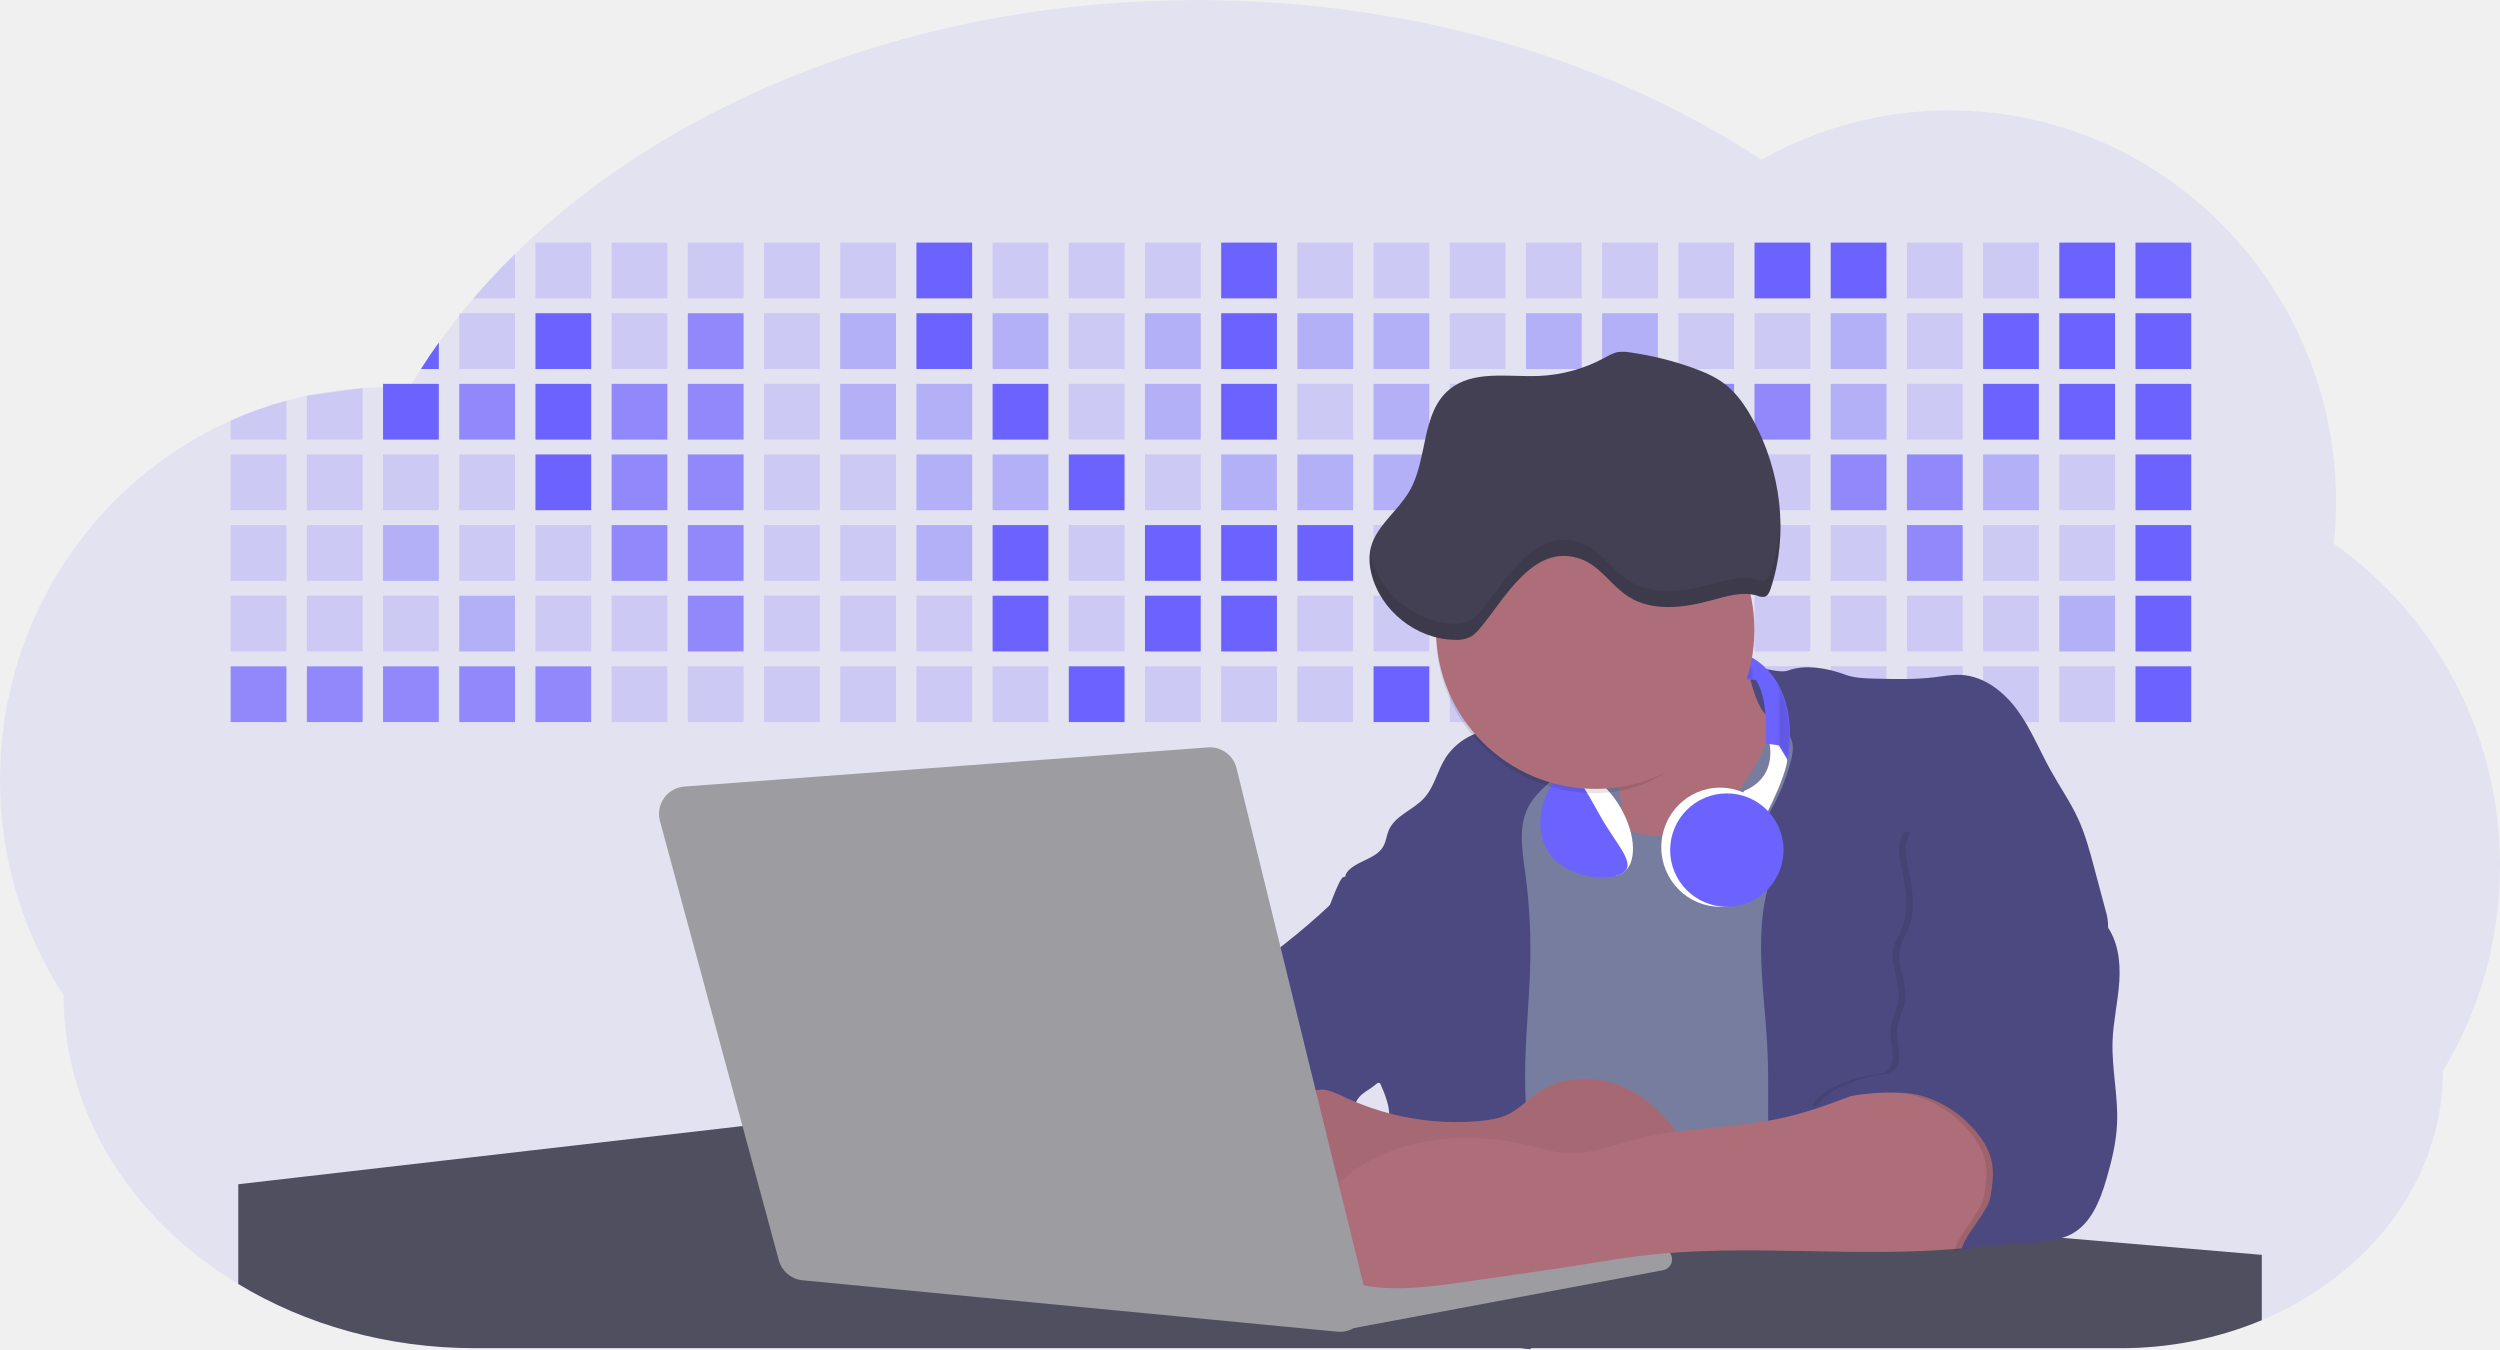
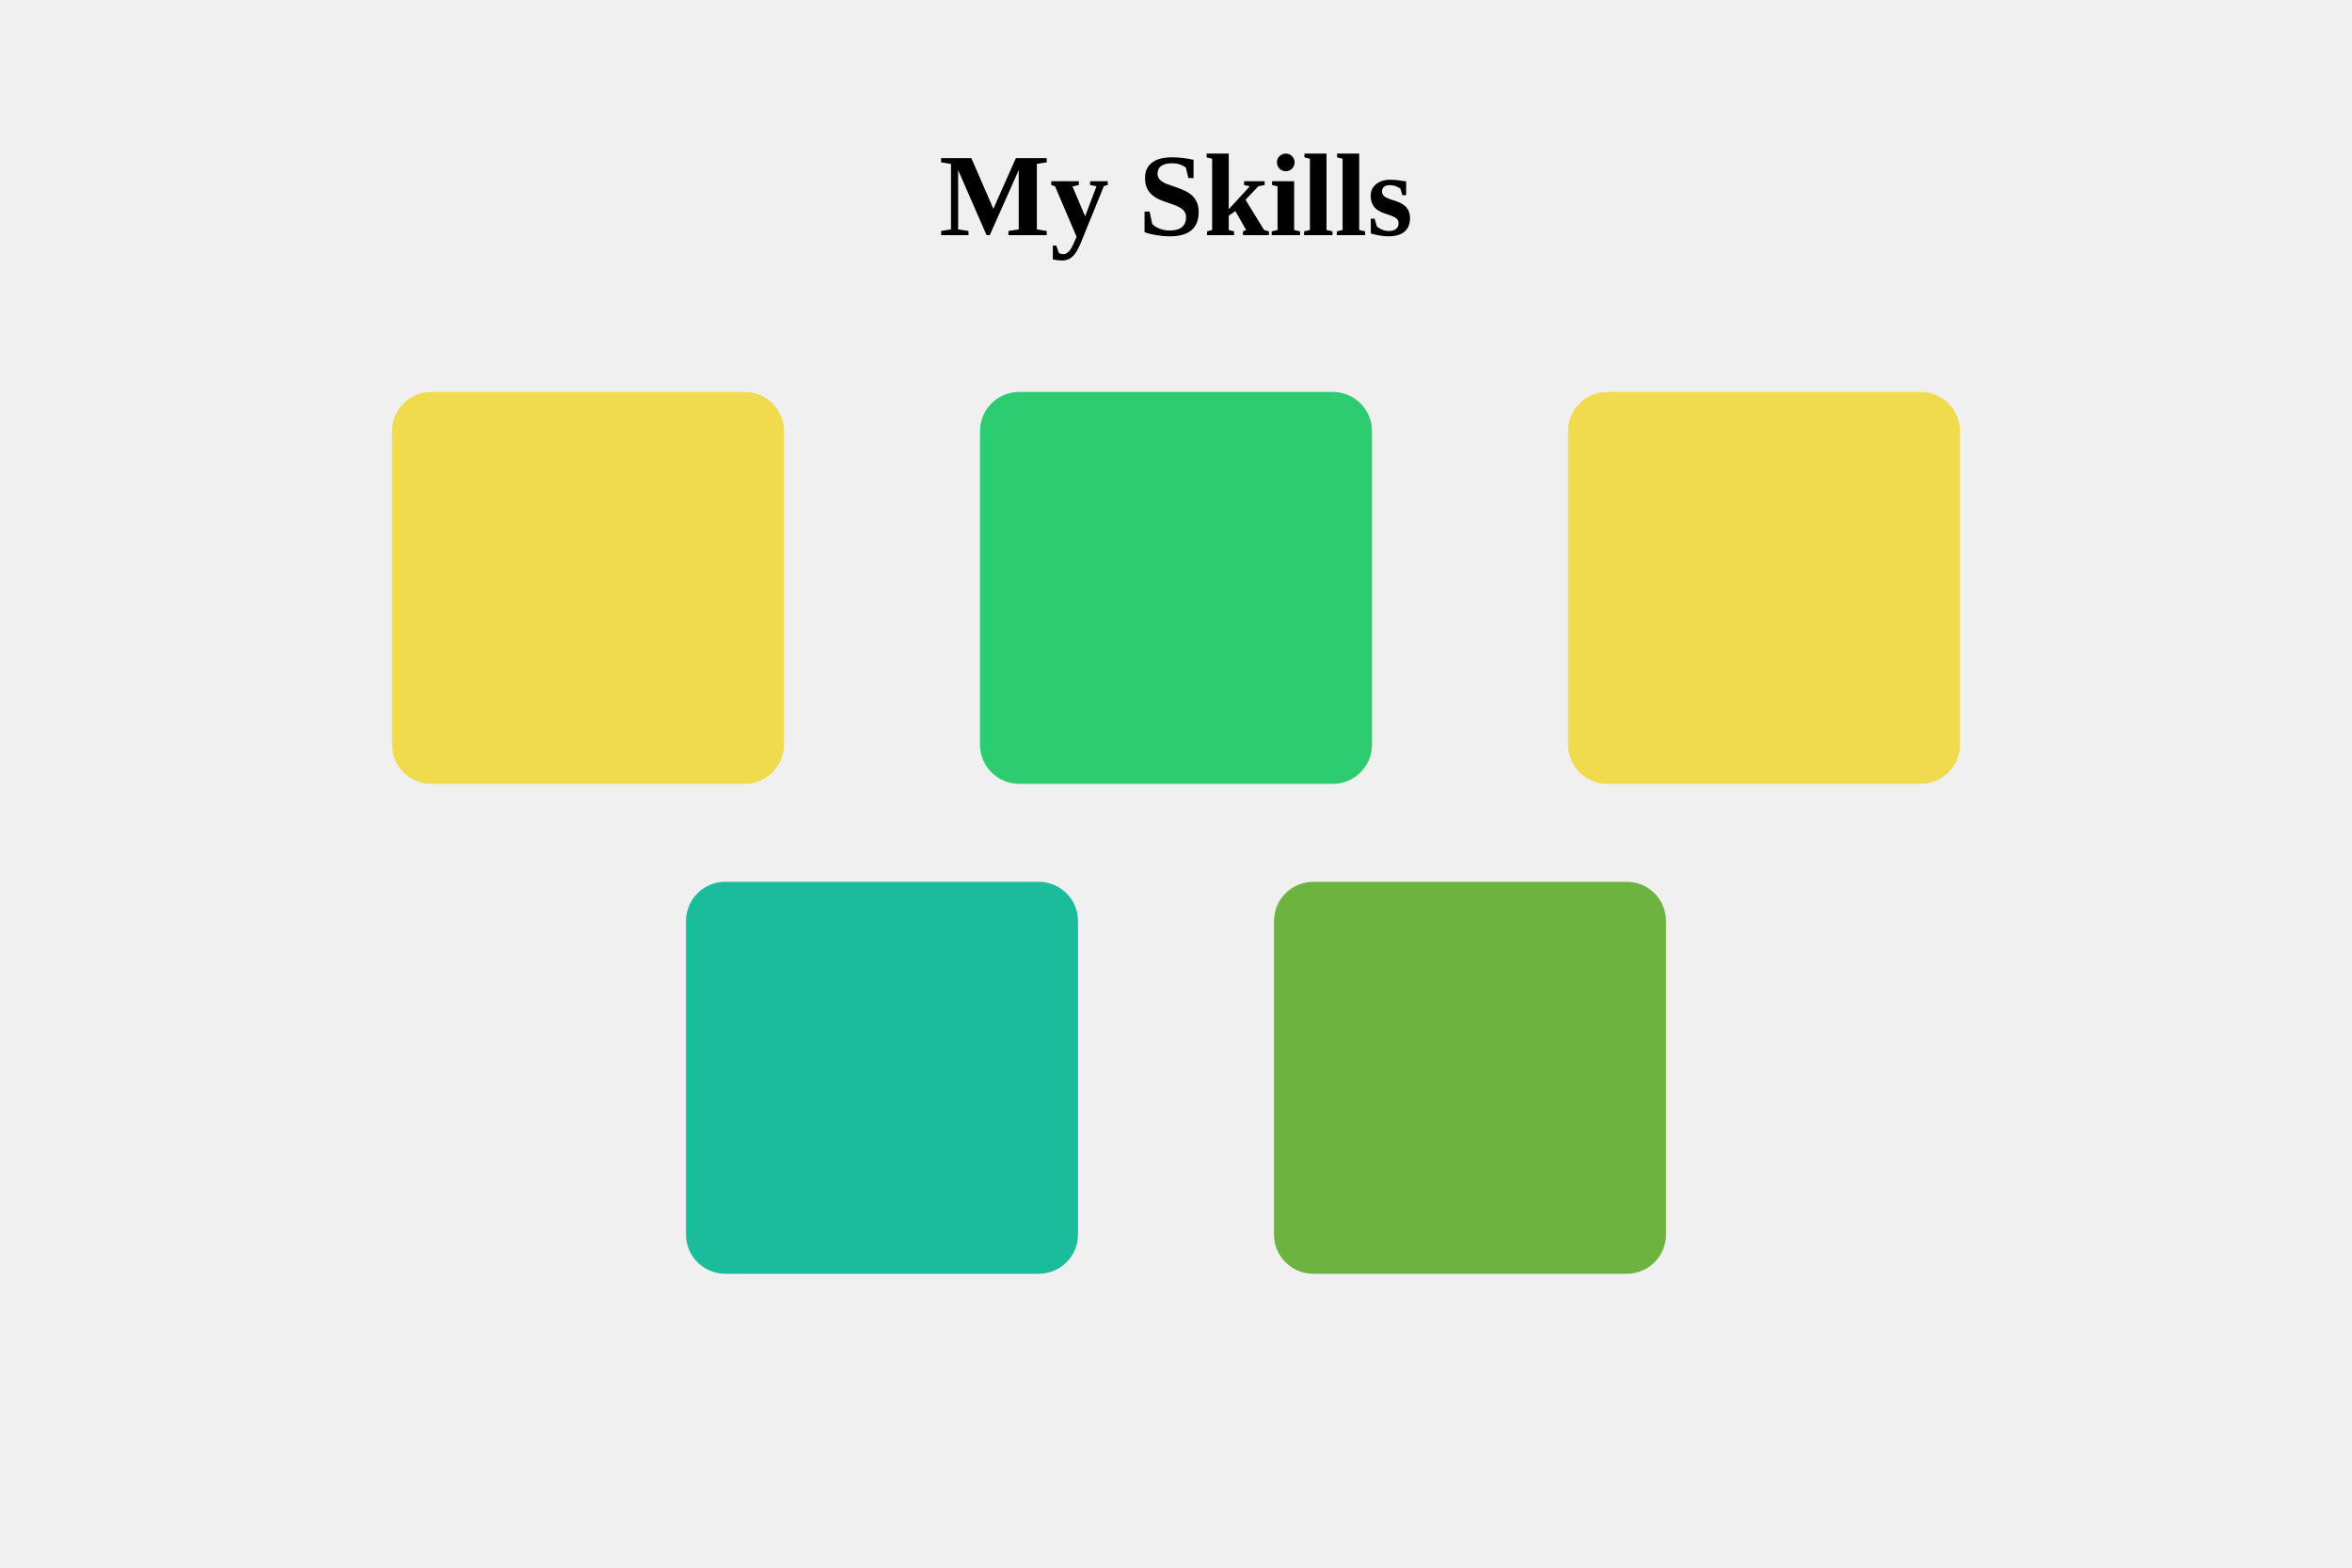
- <svg xmlns="http://www.w3.org/2000/svg" id="aa7bae02-e79e-4d6b-a496-aba15f39787c" data-name="Layer 1" width="1144" height="617.32" viewBox="0 0 1144 617.32">
-   <path d="M1172,537.57a181.92,181.92,0,0,1-6.85,49.6,180.06,180.06,0,0,1-19.27,44.28c0,50.1-33.82,93.4-82.91,114a167.3,167.3,0,0,1-64.73,12.8H245.17c-40.25,0-77.55-10.86-108.14-29.36A185.76,185.76,0,0,1,112.2,711c-34-29.22-55.08-69.6-55.08-114.2A180.5,180.5,0,0,1,28,498.08c0-73.36,43.39-136.44,105.55-164.29a174.52,174.52,0,0,1,25.51-9.12q4.63-1.26,9.36-2.26a175.39,175.39,0,0,1,25.51-3.5q4.65-.29,9.35-.33H205c3.46,0,6.89.12,10.3.32l1.12-1.9q2.06-3.44,4.22-6.81,3.9-6.14,8.18-12.1,4.48-6.29,9.35-12.38l.83-1q2.76-3.44,5.64-6.8,9-10.49,19-20.35c72.11-70.68,185.08-116.18,312.08-116.18,98.82,0,189.15,27.55,258.34,73.07A174.18,174.18,0,0,1,920,191.86c97.74,0,177,80.37,177,179.51a184.9,184.9,0,0,1-1,18.78A180,180,0,0,1,1172,537.57Z" transform="translate(-28 -141.34)" fill="#6c63ff" opacity="0.1" />
-   <path d="M263.66,257.52v20.35h-19Q253.59,267.39,263.66,257.52Z" transform="translate(-28 -141.34)" fill="#6c63ff" opacity="0.2" />
-   <rect x="245.02" y="111.02" width="25.51" height="25.51" fill="#6c63ff" opacity="0.2" />
-   <rect x="279.88" y="111.02" width="25.51" height="25.51" fill="#6c63ff" opacity="0.2" />
-   <rect x="314.75" y="111.02" width="25.51" height="25.51" fill="#6c63ff" opacity="0.2" />
-   <rect x="349.61" y="111.02" width="25.51" height="25.51" fill="#6c63ff" opacity="0.2" />
-   <rect x="384.48" y="111.02" width="25.51" height="25.51" fill="#6c63ff" opacity="0.2" />
-   <rect x="419.35" y="111.02" width="25.51" height="25.51" fill="#6c63ff" />
-   <rect x="454.21" y="111.02" width="25.51" height="25.51" fill="#6c63ff" opacity="0.2" />
-   <rect x="489.08" y="111.02" width="25.51" height="25.51" fill="#6c63ff" opacity="0.2" />
-   <rect x="523.94" y="111.02" width="25.51" height="25.51" fill="#6c63ff" opacity="0.2" />
-   <rect x="558.81" y="111.02" width="25.51" height="25.51" fill="#6c63ff" />
-   <rect x="593.68" y="111.02" width="25.51" height="25.51" fill="#6c63ff" opacity="0.2" />
-   <rect x="628.54" y="111.02" width="25.51" height="25.51" fill="#6c63ff" opacity="0.2" />
-   <rect x="663.41" y="111.02" width="25.51" height="25.51" fill="#6c63ff" opacity="0.2" />
-   <rect x="698.28" y="111.02" width="25.51" height="25.51" fill="#6c63ff" opacity="0.2" />
-   <rect x="733.14" y="111.02" width="25.51" height="25.51" fill="#6c63ff" opacity="0.2" />
-   <rect x="768.01" y="111.02" width="25.51" height="25.51" fill="#6c63ff" opacity="0.2" />
-   <rect x="802.87" y="111.02" width="25.51" height="25.51" fill="#6c63ff" />
-   <rect x="837.74" y="111.02" width="25.51" height="25.51" fill="#6c63ff" />
-   <rect x="872.61" y="111.02" width="25.51" height="25.51" fill="#6c63ff" opacity="0.2" />
-   <rect x="907.47" y="111.02" width="25.51" height="25.51" fill="#6c63ff" opacity="0.2" />
-   <rect x="942.34" y="111.02" width="25.51" height="25.51" fill="#6c63ff" />
-   <rect x="977.2" y="111.02" width="25.51" height="25.51" fill="#6c63ff" />
-   <path d="M228.8,298.08v12.1h-8.18Q224.52,304,228.8,298.08Z" transform="translate(-28 -141.34)" fill="#6c63ff" />
-   <rect x="210.15" y="143.33" width="25.51" height="25.51" fill="#6c63ff" opacity="0.2" />
-   <rect x="245.02" y="143.33" width="25.51" height="25.51" fill="#6c63ff" />
-   <rect x="279.88" y="143.33" width="25.51" height="25.51" fill="#6c63ff" opacity="0.2" />
-   <rect x="314.75" y="143.33" width="25.51" height="25.51" fill="#6c63ff" opacity="0.7" />
-   <rect x="349.61" y="143.33" width="25.51" height="25.51" fill="#6c63ff" opacity="0.2" />
-   <rect x="384.48" y="143.33" width="25.51" height="25.51" fill="#6c63ff" opacity="0.4" />
-   <rect x="419.35" y="143.33" width="25.51" height="25.51" fill="#6c63ff" />
-   <rect x="454.21" y="143.33" width="25.51" height="25.51" fill="#6c63ff" opacity="0.4" />
-   <rect x="489.08" y="143.33" width="25.51" height="25.51" fill="#6c63ff" opacity="0.2" />
-   <rect x="523.94" y="143.33" width="25.51" height="25.51" fill="#6c63ff" opacity="0.4" />
-   <rect x="558.81" y="143.33" width="25.51" height="25.51" fill="#6c63ff" />
-   <rect x="593.68" y="143.33" width="25.51" height="25.51" fill="#6c63ff" opacity="0.4" />
-   <rect x="628.54" y="143.33" width="25.51" height="25.51" fill="#6c63ff" opacity="0.4" />
-   <rect x="663.41" y="143.33" width="25.51" height="25.51" fill="#6c63ff" opacity="0.2" />
-   <rect x="698.28" y="143.33" width="25.51" height="25.51" fill="#6c63ff" opacity="0.4" />
-   <rect x="733.14" y="143.33" width="25.51" height="25.51" fill="#6c63ff" opacity="0.4" />
-   <rect x="768.01" y="143.33" width="25.51" height="25.51" fill="#6c63ff" opacity="0.2" />
-   <rect x="802.87" y="143.33" width="25.51" height="25.51" fill="#6c63ff" opacity="0.2" />
-   <rect x="837.74" y="143.33" width="25.51" height="25.51" fill="#6c63ff" opacity="0.4" />
-   <rect x="872.61" y="143.33" width="25.51" height="25.51" fill="#6c63ff" opacity="0.2" />
-   <rect x="907.47" y="143.33" width="25.51" height="25.51" fill="#6c63ff" />
-   <rect x="942.34" y="143.33" width="25.51" height="25.51" fill="#6c63ff" />
-   <rect x="977.2" y="143.33" width="25.51" height="25.51" fill="#6c63ff" />
-   <path d="M159.06,324.67V342.5H133.55v-8.71A174.52,174.52,0,0,1,159.06,324.67Z" transform="translate(-28 -141.34)" fill="#6c63ff" opacity="0.2" />
-   <polygon points="165.93 177.57 165.93 201.16 140.42 201.16 140.42 181.07 165.93 177.57" fill="#6c63ff" opacity="0.2" />
-   <rect x="175.28" y="175.65" width="25.51" height="25.51" fill="#6c63ff" />
-   <rect x="210.15" y="175.65" width="25.51" height="25.51" fill="#6c63ff" opacity="0.7" />
-   <rect x="245.02" y="175.65" width="25.51" height="25.51" fill="#6c63ff" />
-   <rect x="279.88" y="175.65" width="25.51" height="25.51" fill="#6c63ff" opacity="0.7" />
-   <rect x="314.75" y="175.65" width="25.51" height="25.51" fill="#6c63ff" opacity="0.7" />
-   <rect x="349.61" y="175.65" width="25.51" height="25.51" fill="#6c63ff" opacity="0.2" />
-   <rect x="384.48" y="175.65" width="25.51" height="25.51" fill="#6c63ff" opacity="0.4" />
-   <rect x="419.35" y="175.65" width="25.51" height="25.51" fill="#6c63ff" opacity="0.4" />
-   <rect x="454.21" y="175.65" width="25.51" height="25.51" fill="#6c63ff" />
-   <rect x="489.08" y="175.65" width="25.51" height="25.51" fill="#6c63ff" opacity="0.2" />
-   <rect x="523.94" y="175.65" width="25.51" height="25.51" fill="#6c63ff" opacity="0.4" />
-   <rect x="558.81" y="175.65" width="25.51" height="25.51" fill="#6c63ff" />
-   <rect x="593.68" y="175.65" width="25.51" height="25.51" fill="#6c63ff" opacity="0.2" />
-   <rect x="628.54" y="175.65" width="25.51" height="25.51" fill="#6c63ff" opacity="0.4" />
-   <rect x="663.41" y="175.65" width="25.51" height="25.51" fill="#6c63ff" opacity="0.2" />
-   <rect x="698.28" y="175.65" width="25.51" height="25.51" fill="#6c63ff" />
-   <rect x="733.14" y="175.65" width="25.51" height="25.51" fill="#6c63ff" opacity="0.2" />
-   <rect x="768.01" y="175.65" width="25.51" height="25.51" fill="#6c63ff" opacity="0.7" />
-   <rect x="802.87" y="175.65" width="25.51" height="25.51" fill="#6c63ff" opacity="0.7" />
-   <rect x="837.74" y="175.65" width="25.51" height="25.51" fill="#6c63ff" opacity="0.4" />
-   <rect x="872.61" y="175.65" width="25.51" height="25.51" fill="#6c63ff" opacity="0.2" />
-   <rect x="907.47" y="175.65" width="25.51" height="25.51" fill="#6c63ff" />
-   <rect x="942.34" y="175.65" width="25.51" height="25.51" fill="#6c63ff" />
-   <rect x="977.2" y="175.65" width="25.51" height="25.51" fill="#6c63ff" />
-   <rect x="105.55" y="207.96" width="25.51" height="25.51" fill="#6c63ff" opacity="0.2" />
-   <rect x="140.42" y="207.96" width="25.51" height="25.51" fill="#6c63ff" opacity="0.2" />
-   <rect x="175.28" y="207.96" width="25.51" height="25.51" fill="#6c63ff" opacity="0.2" />
-   <rect x="210.15" y="207.96" width="25.51" height="25.51" fill="#6c63ff" opacity="0.2" />
-   <rect x="245.02" y="207.96" width="25.51" height="25.51" fill="#6c63ff" />
-   <rect x="279.88" y="207.96" width="25.51" height="25.51" fill="#6c63ff" opacity="0.7" />
-   <rect x="314.75" y="207.96" width="25.51" height="25.51" fill="#6c63ff" opacity="0.7" />
-   <rect x="349.61" y="207.96" width="25.51" height="25.51" fill="#6c63ff" opacity="0.2" />
-   <rect x="384.48" y="207.96" width="25.51" height="25.51" fill="#6c63ff" opacity="0.2" />
-   <rect x="419.35" y="207.96" width="25.51" height="25.51" fill="#6c63ff" opacity="0.4" />
-   <rect x="454.21" y="207.96" width="25.51" height="25.51" fill="#6c63ff" opacity="0.4" />
-   <rect x="489.08" y="207.96" width="25.51" height="25.51" fill="#6c63ff" />
-   <rect x="523.94" y="207.96" width="25.51" height="25.51" fill="#6c63ff" opacity="0.2" />
-   <rect x="558.81" y="207.96" width="25.51" height="25.51" fill="#6c63ff" opacity="0.4" />
-   <rect x="593.68" y="207.96" width="25.51" height="25.51" fill="#6c63ff" opacity="0.4" />
-   <rect x="628.54" y="207.96" width="25.51" height="25.51" fill="#6c63ff" opacity="0.4" />
-   <rect x="663.41" y="207.96" width="25.51" height="25.51" fill="#6c63ff" opacity="0.4" />
-   <rect x="698.28" y="207.96" width="25.51" height="25.51" fill="#6c63ff" opacity="0.2" />
-   <rect x="733.14" y="207.96" width="25.51" height="25.51" fill="#6c63ff" opacity="0.2" />
-   <rect x="768.01" y="207.96" width="25.51" height="25.51" fill="#6c63ff" opacity="0.2" />
-   <rect x="802.87" y="207.96" width="25.51" height="25.51" fill="#6c63ff" opacity="0.2" />
-   <rect x="837.74" y="207.96" width="25.51" height="25.51" fill="#6c63ff" opacity="0.7" />
-   <rect x="872.61" y="207.96" width="25.51" height="25.51" fill="#6c63ff" opacity="0.7" />
-   <rect x="907.47" y="207.96" width="25.51" height="25.51" fill="#6c63ff" opacity="0.4" />
-   <rect x="942.34" y="207.96" width="25.51" height="25.51" fill="#6c63ff" opacity="0.2" />
-   <rect x="977.2" y="207.96" width="25.51" height="25.51" fill="#6c63ff" />
-   <rect x="105.55" y="240.28" width="25.51" height="25.51" fill="#6c63ff" opacity="0.2" />
-   <rect x="140.42" y="240.28" width="25.51" height="25.51" fill="#6c63ff" opacity="0.2" />
-   <rect x="175.28" y="240.28" width="25.51" height="25.51" fill="#6c63ff" opacity="0.4" />
-   <rect x="210.15" y="240.28" width="25.51" height="25.51" fill="#6c63ff" opacity="0.2" />
-   <rect x="245.02" y="240.28" width="25.51" height="25.51" fill="#6c63ff" opacity="0.2" />
-   <rect x="279.88" y="240.28" width="25.51" height="25.51" fill="#6c63ff" opacity="0.7" />
-   <rect x="314.75" y="240.28" width="25.51" height="25.51" fill="#6c63ff" opacity="0.7" />
-   <rect x="349.61" y="240.28" width="25.51" height="25.51" fill="#6c63ff" opacity="0.2" />
-   <rect x="384.48" y="240.28" width="25.51" height="25.51" fill="#6c63ff" opacity="0.2" />
-   <rect x="419.35" y="240.28" width="25.51" height="25.51" fill="#6c63ff" opacity="0.4" />
-   <rect x="454.21" y="240.28" width="25.51" height="25.51" fill="#6c63ff" />
-   <rect x="489.08" y="240.28" width="25.51" height="25.51" fill="#6c63ff" opacity="0.2" />
-   <rect x="523.94" y="240.28" width="25.51" height="25.51" fill="#6c63ff" />
-   <rect x="558.81" y="240.28" width="25.51" height="25.51" fill="#6c63ff" />
-   <rect x="593.68" y="240.28" width="25.51" height="25.51" fill="#6c63ff" />
-   <rect x="628.54" y="240.28" width="25.51" height="25.51" fill="#6c63ff" opacity="0.2" />
-   <rect x="663.41" y="240.28" width="25.51" height="25.51" fill="#6c63ff" />
-   <rect x="698.28" y="240.28" width="25.51" height="25.51" fill="#6c63ff" opacity="0.2" />
-   <rect x="733.14" y="240.28" width="25.51" height="25.51" fill="#6c63ff" opacity="0.2" />
-   <rect x="768.01" y="240.28" width="25.51" height="25.51" fill="#6c63ff" opacity="0.2" />
-   <rect x="802.87" y="240.28" width="25.51" height="25.51" fill="#6c63ff" opacity="0.2" />
-   <rect x="837.74" y="240.28" width="25.51" height="25.51" fill="#6c63ff" opacity="0.2" />
-   <rect x="872.61" y="240.28" width="25.51" height="25.51" fill="#6c63ff" opacity="0.7" />
-   <rect x="907.47" y="240.28" width="25.51" height="25.51" fill="#6c63ff" opacity="0.2" />
-   <rect x="942.34" y="240.28" width="25.51" height="25.51" fill="#6c63ff" opacity="0.2" />
-   <rect x="977.2" y="240.28" width="25.51" height="25.51" fill="#6c63ff" />
-   <rect x="105.55" y="272.59" width="25.51" height="25.51" fill="#6c63ff" opacity="0.2" />
-   <rect x="140.42" y="272.59" width="25.51" height="25.51" fill="#6c63ff" opacity="0.2" />
-   <rect x="175.28" y="272.59" width="25.51" height="25.51" fill="#6c63ff" opacity="0.2" />
-   <rect x="210.15" y="272.59" width="25.51" height="25.51" fill="#6c63ff" opacity="0.4" />
-   <rect x="245.02" y="272.59" width="25.51" height="25.51" fill="#6c63ff" opacity="0.2" />
-   <rect x="279.88" y="272.59" width="25.51" height="25.51" fill="#6c63ff" opacity="0.2" />
-   <rect x="314.75" y="272.59" width="25.51" height="25.51" fill="#6c63ff" opacity="0.7" />
-   <rect x="349.61" y="272.59" width="25.51" height="25.51" fill="#6c63ff" opacity="0.2" />
-   <rect x="384.48" y="272.59" width="25.51" height="25.51" fill="#6c63ff" opacity="0.2" />
-   <rect x="419.35" y="272.59" width="25.51" height="25.51" fill="#6c63ff" opacity="0.2" />
-   <rect x="454.21" y="272.59" width="25.51" height="25.51" fill="#6c63ff" />
-   <rect x="489.08" y="272.59" width="25.51" height="25.51" fill="#6c63ff" opacity="0.2" />
-   <rect x="523.94" y="272.59" width="25.51" height="25.51" fill="#6c63ff" />
-   <rect x="558.81" y="272.59" width="25.51" height="25.51" fill="#6c63ff" />
-   <rect x="593.68" y="272.59" width="25.51" height="25.51" fill="#6c63ff" opacity="0.2" />
-   <rect x="628.54" y="272.59" width="25.51" height="25.51" fill="#6c63ff" opacity="0.2" />
-   <rect x="663.41" y="272.59" width="25.51" height="25.51" fill="#6c63ff" opacity="0.2" />
-   <rect x="698.28" y="272.59" width="25.51" height="25.51" fill="#6c63ff" opacity="0.2" />
-   <rect x="733.14" y="272.59" width="25.51" height="25.51" fill="#6c63ff" opacity="0.2" />
-   <rect x="768.01" y="272.59" width="25.51" height="25.51" fill="#6c63ff" opacity="0.2" />
-   <rect x="802.87" y="272.59" width="25.51" height="25.51" fill="#6c63ff" opacity="0.2" />
-   <rect x="837.74" y="272.59" width="25.51" height="25.51" fill="#6c63ff" opacity="0.2" />
-   <rect x="872.61" y="272.59" width="25.51" height="25.51" fill="#6c63ff" opacity="0.2" />
-   <rect x="907.47" y="272.59" width="25.51" height="25.51" fill="#6c63ff" opacity="0.2" />
-   <rect x="942.34" y="272.59" width="25.51" height="25.51" fill="#6c63ff" opacity="0.4" />
-   <rect x="977.2" y="272.59" width="25.51" height="25.51" fill="#6c63ff" />
-   <rect x="105.55" y="304.91" width="25.51" height="25.51" fill="#6c63ff" opacity="0.7" />
-   <rect x="140.42" y="304.91" width="25.51" height="25.51" fill="#6c63ff" opacity="0.7" />
-   <rect x="175.28" y="304.91" width="25.51" height="25.51" fill="#6c63ff" opacity="0.7" />
-   <rect x="210.15" y="304.91" width="25.51" height="25.51" fill="#6c63ff" opacity="0.7" />
-   <rect x="245.02" y="304.91" width="25.51" height="25.51" fill="#6c63ff" opacity="0.7" />
-   <rect x="279.88" y="304.91" width="25.51" height="25.51" fill="#6c63ff" opacity="0.2" />
-   <rect x="314.75" y="304.91" width="25.51" height="25.51" fill="#6c63ff" opacity="0.2" />
-   <rect x="349.61" y="304.91" width="25.51" height="25.51" fill="#6c63ff" opacity="0.2" />
-   <rect x="384.48" y="304.91" width="25.51" height="25.51" fill="#6c63ff" opacity="0.2" />
-   <rect x="419.35" y="304.91" width="25.51" height="25.51" fill="#6c63ff" opacity="0.2" />
-   <rect x="454.21" y="304.91" width="25.51" height="25.51" fill="#6c63ff" opacity="0.2" />
-   <rect x="489.08" y="304.91" width="25.51" height="25.51" fill="#6c63ff" />
-   <rect x="523.94" y="304.91" width="25.51" height="25.51" fill="#6c63ff" opacity="0.2" />
-   <rect x="558.81" y="304.91" width="25.51" height="25.51" fill="#6c63ff" opacity="0.2" />
-   <rect x="593.68" y="304.91" width="25.51" height="25.51" fill="#6c63ff" opacity="0.2" />
-   <rect x="628.54" y="304.91" width="25.51" height="25.51" fill="#6c63ff" />
-   <rect x="663.41" y="304.91" width="25.51" height="25.51" fill="#6c63ff" opacity="0.2" />
-   <rect x="698.28" y="304.91" width="25.51" height="25.51" fill="#6c63ff" opacity="0.2" />
-   <rect x="733.14" y="304.91" width="25.51" height="25.51" fill="#6c63ff" opacity="0.2" />
-   <rect x="768.01" y="304.91" width="25.51" height="25.51" fill="#6c63ff" opacity="0.2" />
-   <rect x="802.87" y="304.91" width="25.51" height="25.51" fill="#6c63ff" opacity="0.2" />
-   <rect x="837.74" y="304.91" width="25.51" height="25.51" fill="#6c63ff" opacity="0.2" />
-   <rect x="872.61" y="304.91" width="25.51" height="25.51" fill="#6c63ff" opacity="0.2" />
-   <rect x="907.47" y="304.91" width="25.51" height="25.51" fill="#6c63ff" opacity="0.2" />
-   <rect x="942.34" y="304.91" width="25.51" height="25.51" fill="#6c63ff" opacity="0.2" />
-   <rect x="977.2" y="304.91" width="25.51" height="25.51" fill="#6c63ff" />
-   <circle cx="734.52" cy="363.89" r="34.87" fill="#767d9f" />
-   <path d="M760.71,460.87q5.22,22.78,8.86,45.9c.73,4.58,1.38,9.41-.28,13.74-1.39,3.61-4.22,6.43-6.44,9.59s-3.9,7.21-2.55,10.83,5.29,5.6,9.05,6.62c10.76,2.9,22.23.79,32.94-2.35a53.29,53.29,0,0,0,13.81-5.72c4.54-2.88,8.26-6.88,11.68-11,15.61-18.93,25.83-41.65,35.45-64.23a39.12,39.12,0,0,1-33.11-13.34c-3.94-4.63-6.83-11.08-4.61-16.74-6.51,3.57-14.24,3.81-21.25,6.25a75.49,75.49,0,0,0-12.5,6.15q-7.18,4.15-14.28,8.46C772.07,458.29,767,461.19,760.71,460.87Z" transform="translate(-28 -141.34)" fill="#ae6e79" />
-   <path d="M833.64,487.05c-6.11,11.89-14.06,23.32-25.41,30.4s-26.63,9-38,2c-5.6-3.42-9.84-8.62-14.73-13s-11-8.13-17.57-7.56c-7.24.63-12.91,6.28-17.76,11.69-7.36,8.22-14.47,16.79-19.68,26.52-10,18.7-12.37,40.56-11.93,61.76s3.51,42.29,3.58,63.49c.1,26.08-4.32,51.95-8.79,77.64,41.1-5.06,82.25,6,123.44,10.19,26.36,2.71,52.92,2.65,79.42,2.58,4.66,0,9.62-.12,13.5-2.7a18.2,18.2,0,0,0,5.59-6.64c3.66-6.75,5.13-14.45,6.15-22.06,2.59-19.22,2.67-38.68,2.74-58.08.18-47,.35-94.17-5.62-140.8-1.47-11.47-3.35-23-7.75-33.73s-11.58-20.6-21.62-26.35c-6.45-3.7-21.4-10.14-29-6.41C841.67,460.15,837.73,479.09,833.64,487.05Z" transform="translate(-28 -141.34)" fill="#767d9f" />
-   <path d="M836.68,619.77c-1.55-29-7.86-59.95,5.57-85.69,3.3-6.32-8.54-14.21-4.88-20.33a92.08,92.08,0,0,0,10.06-23.93c.76-2.89,1.37-5.95.65-8.85-1.33-5.29-6.56-8.44-11-11.66-4.9-3.56-7.42-14.41-9-20.28s12.57,1.2,18.26-.89c7.9-2.89,17.94-1.07,25.82,1.86,4.4,1.62,9.18,1.76,13.87,1.88,9.11.24,18.25.47,27.29-.65,4.06-.51,8.13-1.28,12.21-1.05,10.41.59,19.46,7.71,25.62,16.13s10.08,18.23,15.13,27.35c4.21,7.6,9.23,14.78,12.82,22.69,3.18,7,5.19,14.52,7.18,22l5.13,19.19a25.58,25.58,0,0,1,1.26,8.51c-.26,3.07-1.62,5.93-3,8.66A164.12,164.12,0,0,1,971,603.2c-10.79,13.23-23.89,25.16-30.3,41-2.5,6.17-3.89,12.73-5.16,19.27a707.94,707.94,0,0,0-10.9,79.15,174.2,174.2,0,0,0-36.52-12.21,177.61,177.61,0,0,0-19-3c-5.59-.58-12.8.52-18.12-1-8.9-2.53-9.88-17.58-11.23-25.46-2.16-12.55-2.59-25.32-2.67-38C837,648.53,837.45,634.14,836.68,619.77Z" transform="translate(-28 -141.34)" fill="#4c4981" />
-   <path d="M641.23,565.54c4.21,24,8.85,48.07,18,70.62-.23.22-.46.42-.69.62-.81.69-1.65,1.34-2.53,2-2.05,1.44-4.3,2.66-6,4.54a8,8,0,0,0-1.5,2.45,5.48,5.48,0,0,0,0,4.47c-4.77,2.11-10.31,1.46-15.66,1.26-4.61-.17-9.08,0-12.78,2.53-5.14,3.54-6.69,10.34-7.52,16.52q-.46,3.38-.79,6.77-.32,3.15-.52,6.32a188.61,188.61,0,0,0-.19,21q.08,1.92.21,3.84c-16.34-.39-31.23-8.91-45.32-17.19-3.22-1.89-6.54-3.88-8.63-7A15.8,15.8,0,0,1,555,674c0-.51.09-1,.16-1.52a41.58,41.58,0,0,1,2.29-8.68,107.2,107.2,0,0,1,19.19-32.65c3.58-4.18,7.61-8.27,9.28-13.52.73-2.29,1-4.72,1.74-7,3.32-9.88,15.3-14.55,19.4-24.14,1-2.29,1.46-4.8,2.7-7a17.63,17.63,0,0,1,4.25-4.75c.73-.61,1.49-1.2,2.24-1.79q10.54-8.26,20.31-17.45,1.82-1.71,3.6-3.46A59.48,59.48,0,0,0,641.23,565.54Z" transform="translate(-28 -141.34)" fill="#4c4981" />
-   <path d="M742,494.56c-1.44,1.52-3,2.95-4.53,4.37l-.41.37-1.62,1.5a39,39,0,0,0-7.55,8.79l-.17.28c-5.1,9.13-3.21,20.37-1.79,30.74a261.55,261.55,0,0,1,2.37,39c-.26,18-2.38,35.88-2.42,53.86,0,4.08.09,8.15.27,12.23.29,6.63.79,13.25,1.39,19.87.65,7.26,1.43,14.51,2.16,21.76.58,5.61,1.13,11.21,1.59,16.81.23,2.9.45,5.79.63,8.69.21,3.4.38,6.81.48,10.21h0c.07,2.16.11,4.31.11,6.47,0,1.23,0,2.45,0,3.67q0,3.51-.19,7-.2,4.49-.61,9c-.31,3.27-.86,6.84-3.16,9.14-.14.14-.29.27-.44.4l-3.24-.4a332.72,332.72,0,0,0-67.3-1.2c.49-3.38.94-6.75,1.38-10.14.2-1.6.4-3.21.59-4.82q.33-2.76.63-5.52c.23-2,.44-4,.64-6q.78-7.73,1.37-15.47.87-11.29,1.32-22.62.22-5.41.34-10.83.17-6.72.16-13.45,0-6.54-.11-13.1c0-1.44-.06-2.88-.18-4.31a27.35,27.35,0,0,0-.53-3.83,49.87,49.87,0,0,0-3-8.48c-.22-.52-.43-1-.64-1.55-.12-.27-.23-.55-.34-.82,5.76-5.13,9.86-12,13.8-18.76,6.39-10.89,12.93-22.26,14-34.84s-5.18-26.71-17.2-30.55c-3.27-1-6.73-1.28-10.1-1.87-3.18-.56-9.81-1.83-13.49-4.11q-3,3.08-6,6.05a22.15,22.15,0,0,1,2.17-8.71l1.42.07a2.71,2.71,0,0,1-.16-1c0-1.07.74-2.28,2.32-3.62,4.71-4,12.12-4.89,15.09-10.3,1.24-2.25,1.45-4.93,2.45-7.29,2.87-6.73,11.11-9.21,16.07-14.59s6.2-13,10.21-19a28.62,28.62,0,0,1,12-10c.4-.19.81-.38,1.22-.55,8.3-3.55,18.16-4.36,26.76-4.34,3.34,0,12,.1,16.24,1.79a5.32,5.32,0,0,1,1.85,1.13C752.37,480.61,745.34,491,742,494.56Z" transform="translate(-28 -141.34)" fill="#4c4981" />
-   <path d="M642.72,542.69a60.88,60.88,0,0,1,46.74,4.87c7.2,4,13.66,9.58,17.62,16.78,5.95,10.8,5.69,23.82,5.27,36.15-.21,6.17-.48,12.56-3.2,18.1C706,625,700.06,629.4,694,633a42.24,42.24,0,0,1-12.32,5.33c-6.72,1.46-13.7.22-20.47-1-7.36-1.36-15.26-3-20.37-8.48-3-3.18-4.64-7.31-6.26-11.35q-3.49-8.75-7-17.48c-4.05-10.11-5.42-18.52-.07-28.37,2.43-4.49,5.4-8.69,7.8-13.21C636.51,556.14,640.81,543.28,642.72,542.69Z" transform="translate(-28 -141.34)" fill="#4c4981" />
-   <path d="M1063,715.56v29.9a167.3,167.3,0,0,1-64.73,12.8H728.58c-.14.14-.29.27-.44.4l-3.24-.4H245.17c-40.25,0-77.55-10.86-108.14-29.36V683.25l230.72-26.63.18,0L502.29,668l34.77,3,18.06,1.53,37.38,3.17,19.23,1.63,28,2.38,3.94.33,20.18,1.71L691.23,684l38.5,3.26,64.18,5.45,45.15,3.83,74.14,6.29,14.1,1.19,1.52.13,1.32.11,18.62,1.58,20.44,1.74,2.37.2Z" transform="translate(-28 -141.34)" fill="#504f60" />
-   <polygon points="764 573.12 474.86 523.77 463.65 580.46 596.19 596.33 637 601.44 749.26 579.33 764 573.12" fill="#9c9ca1" />
-   <path d="M642.33,739.94l144.86-27.23a5,5,0,0,1,5.94,4.93h0a5,5,0,0,1-4.09,4.93L647.57,749.06Z" transform="translate(-28 -141.34)" fill="#9c9ca1" />
-   <path d="M705.17,654.31c4.51-.42,9.08-1.13,13.14-3.13,5-2.49,8.89-6.78,13.52-9.94,10.18-7,23.8-7.94,35.47-3.92s21.41,12.63,28.23,22.91c4.53,6.85,7.93,15.59,4.73,23.15a30.51,30.51,0,0,1-4.12,6.44l-8.34,10.9a29,29,0,0,1-5.66,6.09c-3.12,2.27-7,3.2-10.82,3.76-10.15,1.48-20.48.64-30.71,1.32-17.57,1.17-34.73,6.83-52.34,6.64-10.12-.11-20.11-2.15-30-4.19l-43.77-9c-7.62-1.56-16.23-3.84-19.82-10.75-1.61-3.11-1.91-6.71-2.1-10.21-.52-9.64,0-20.36,6.68-27.31,6.28-6.52,16.21-8.58,23.71-13.4,9.18-5.91,12.21-4,21.89.44A120,120,0,0,0,705.17,654.31Z" transform="translate(-28 -141.34)" fill="#ae6e79" />
-   <path d="M705.17,654.31c4.51-.42,9.08-1.13,13.14-3.13,5-2.49,8.89-6.78,13.52-9.94,10.18-7,23.8-7.94,35.47-3.92s21.41,12.63,28.23,22.91c4.53,6.85,7.93,15.59,4.73,23.15a30.51,30.51,0,0,1-4.12,6.44l-8.34,10.9a29,29,0,0,1-5.66,6.09c-3.12,2.27-7,3.2-10.82,3.76-10.15,1.48-20.48.64-30.71,1.32-17.57,1.17-34.73,6.83-52.34,6.64-10.12-.11-20.11-2.15-30-4.19l-43.77-9c-7.62-1.56-16.23-3.84-19.82-10.75-1.61-3.11-1.91-6.71-2.1-10.21-.52-9.64,0-20.36,6.68-27.31,6.28-6.52,16.21-8.58,23.71-13.4,9.18-5.91,12.21-4,21.89.44A120,120,0,0,0,705.17,654.31Z" transform="translate(-28 -141.34)" opacity="0.05" />
-   <path d="M880.94,640.6c-12.28,4.75-24.63,9.52-37.49,12.35-21.56,4.75-44.12,4-65.51,9.43-11.3,2.88-22.53,7.52-34.14,6.58-5.19-.42-10.2-2-15.25-3.2-28.37-7-60.62-4.73-83.66,13.27-7.88,6.15-14.33,13.82-20.18,22a14.7,14.7,0,0,0,5.91,21.88A86.62,86.62,0,0,0,659,730.48c13.13,1.16,26.32-.7,39.38-2.56,19.38-2.75,38.77-5.51,58.1-8.6,6.94-1.11,13.88-2.26,20.86-3.14,50.23-6.35,101.37,1.37,151.73-3.93,5.09-.54,10.27-1.24,14.9-3.41,11.72-5.5,17.52-20,15.1-32.74s-11.76-23.33-23-29.83c-9.42-5.47-19.58-7.68-30.07-10C896.26,634,890.32,637,880.94,640.6Z" transform="translate(-28 -141.34)" fill="#ae6e79" />
-   <path d="M988.67,564.44c5.54,7.26,6.72,17,6.12,26.09s-2.76,18.08-3.08,27.21c-.44,12.52,2.58,25,2.07,37.48-.36,8.73-2.43,17.29-4.88,25.67-2.89,9.89-7.07,20.52-16.2,25.27-12.12,6.31-37.54,2.76-50.29,7.7,1.16-7.23,12.28-17.7,13.44-24.93.8-5,1.61-10.14.75-15.15-1.1-6.39-4.85-12.06-9.3-16.78-7.08-7.51-16.32-13.16-26.47-15s-35-.33-43.12,6.08c-1-6.62,17.6-13,24.14-14.43,3.26-.73,7-.32,9.61-2.39,5-3.92,1.37-11.73,1.61-18,.19-5,3.11-9.58,3.7-14.58,1-8-4.22-16.15-2.17-24,.76-2.9,2.45-5.45,3.62-8.21,3.56-8.45,2-18.09.1-27.07-1.18-5.64-2.33-12,.81-16.81,2.91-4.49,11.17,11.5,16.46,10.76,17.47-2.45,33.28-15.4,47.39-4.8,7.19,5.4,8.13,11,11,18.71C976.77,554.6,984,558.36,988.67,564.44Z" transform="translate(-28 -141.34)" opacity="0.1" />
-   <path d="M991.67,564.44c5.54,7.26,6.72,17,6.12,26.09s-2.76,18.08-3.08,27.21c-.44,12.52,2.58,25,2.07,37.48-.36,8.73-2.43,17.29-4.88,25.67-2.89,9.89-7.07,20.52-16.2,25.27-12.12,6.31-37.54,2.76-50.29,7.7,1.16-7.23,12.28-17.7,13.44-24.93.8-5,1.61-10.14.75-15.15-1.1-6.39-4.85-12.06-9.3-16.78-7.08-7.51-16.32-13.16-26.47-15s-35-.33-43.12,6.08c-1-6.62,17.6-13,24.14-14.43,3.26-.73,7-.32,9.61-2.39,5-3.92,1.37-11.73,1.61-18,.19-5,3.11-9.58,3.7-14.58,1-8-4.22-16.15-2.17-24,.76-2.9,2.45-5.45,3.62-8.21,3.56-8.45,2-18.09.1-27.07-1.18-5.64-2.33-12,.81-16.81,2.91-4.49,8.6-6.19,13.89-6.94a68.42,68.42,0,0,1,50,12.9c7.19,5.4,8.13,11,11,18.71C979.77,554.6,987,558.36,991.67,564.44Z" transform="translate(-28 -141.34)" fill="#4c4981" />
-   <path d="M330,517.06,384.37,718a12.55,12.55,0,0,0,10.91,9.21L640,750.72a12.54,12.54,0,0,0,13.38-15.48L593.84,492.86a12.54,12.54,0,0,0-13.12-9.51L341.13,501.27A12.54,12.54,0,0,0,330,517.06Z" transform="translate(-28 -141.34)" fill="#9c9ca1" />
-   <ellipse cx="787.11" cy="387.68" rx="26.9" ry="27.25" fill="#fff" />
-   <path d="M837.2,479.31s5.67,16.86-11.06,23.95L824,507l10.48,10.34S847.4,493.77,846,485.4C846,485.4,844,476.9,837.2,479.31Z" transform="translate(-28 -141.34)" fill="#fff" />
-   <circle cx="790.2" cy="388.99" r="25.94" fill="#6c63ff" />
-   <path d="M846.13,489.23l-4.12-6.8-6-.85c1.28-22.39-4.53-29.06-4.53-29.06l-1.35-.13-5.88-.57-11.06-11.48v-3.26c15.54,1.85,24.13,9.23,28.77,17.88C850.16,470.14,846.13,489.23,846.13,489.23Z" transform="translate(-28 -141.34)" fill="#6c63ff" />
-   <path d="M830.18,448.27v4.12l-5.88-.57-11.06-11.48S830.35,444.17,830.18,448.27Z" transform="translate(-28 -141.34)" stroke="#4c4981" stroke-miterlimit="10" opacity="0.1" />
-   <path d="M846.13,489.23l-4.12-6.8V455C850.16,470.14,846.13,489.23,846.13,489.23Z" transform="translate(-28 -141.34)" stroke="#4c4981" stroke-miterlimit="10" opacity="0.1" />
-   <ellipse cx="757.11" cy="518.2" rx="14.43" ry="26.32" transform="translate(-185.67 306.64) rotate(-30)" fill="#fff" />
-   <path d="M761,516c7.27,12.59,16.19,21,9.29,25s-27,2-34.27-10.6-.67-30,6.23-34S753.72,503.38,761,516Z" transform="translate(-28 -141.34)" fill="#6c63ff" />
-   <path d="M825.73,425.3c0,40.23-27.53,79-67.76,79a72.85,72.85,0,0,1,0-145.7C798.2,358.64,825.73,385.06,825.73,425.3Z" transform="translate(-28 -141.34)" opacity="0.1" />
-   <circle cx="729.97" cy="288.15" r="72.85" fill="#ae6e79" />
-   <path d="M751.57,397.21c8.67,3.19,13.8,12.15,21.58,17.14,11,7,25.32,5.19,37.88,1.73,7-1.91,14.32-4.24,21.21-2.12a6,6,0,0,0,3.23.46c1.5-.43,2.24-2.09,2.73-3.57,8.52-25.4,4.69-54.17-8.17-77.67-3.32-6.06-7.3-11.92-12.78-16.13-4.32-3.31-9.4-5.48-14.52-7.33a145,145,0,0,0-28.88-7.13,17.94,17.94,0,0,0-5.27-.17c-2.41.39-4.57,1.69-6.72,2.85A68.78,68.78,0,0,1,732,313.38c-14,.53-30-2.77-40.79,6.21-13,10.77-9.76,31.78-18.19,46.4-5.58,9.67-16.34,16.69-18.11,27.7a25.57,25.57,0,0,0,.63,10.07c4.12,16.94,20.52,30.06,38,30.37a14.42,14.42,0,0,0,7.76-1.59,17.55,17.55,0,0,0,4.09-3.89C716.84,415.09,729.94,389.25,751.57,397.21Z" transform="translate(-28 -141.34)" fill="#444053" />
-   <path d="M838.2,403.48c-.49,1.48-1.23,3.14-2.73,3.57a6,6,0,0,1-3.23-.46c-6.89-2.12-14.25.21-21.2,2.12-12.57,3.46-26.92,5.31-37.88-1.73-7.79-5-12.91-14-21.59-17.14-21.63-8-34.73,17.88-46.21,31.44a17.55,17.55,0,0,1-4.09,3.89,14.42,14.42,0,0,1-7.76,1.59c-17.42-.31-33.83-13.43-38-30.37-.23-1-.43-2-.58-3,0,.09,0,.17-.05.26a25.57,25.57,0,0,0,.63,10.07c4.12,16.94,20.53,30.06,38,30.37a14.42,14.42,0,0,0,7.76-1.59,17.55,17.55,0,0,0,4.09-3.89c11.48-13.56,24.58-39.4,46.21-31.44,8.68,3.19,13.8,12.15,21.59,17.14,11,7,25.31,5.19,37.88,1.73,7-1.91,14.31-4.24,21.2-2.12a6,6,0,0,0,3.23.46c1.5-.43,2.24-2.09,2.73-3.57a90.29,90.29,0,0,0,4.48-32.26A88.8,88.8,0,0,1,838.2,403.48Z" transform="translate(-28 -141.34)" opacity="0.1" />
+ <svg xmlns="http://www.w3.org/2000/svg" viewBox="0 0 600 400">
+   <style>
+     rect {
+       transform-origin: center;
+       animation: bounce 1s ease-in-out infinite alternate;
+     }
+ 
+     @keyframes bounce {
+       from { transform: translateY(0); }
+       to { transform: translateY(-20px); }
+     }
+ 
+     .fade-in {
+       opacity: 0;
+       animation: fade-in 1s ease-in-out forwards;
+     }
+ 
+     @keyframes fade-in {
+       from { opacity: 0; }
+       to { opacity: 1; }
+     }
+     width: "current"; 
+ height: "current";
+   </style>
+   <text x="300" y="60" font-size="30" font-weight="bold" text-anchor="middle">My Skills</text>
+   <g transform="translate(150, 150)">
+     <rect x="-50" y="-50" width="100" height="100" rx="10" fill="#f0db4f" />
+     <text x="0" y="70" font-size="20" fill="black" text-anchor="middle" class="fade-in">JavaScript</text>
+   </g>
+   <g transform="translate(300, 150)">
+     <rect x="-50" y="-50" width="100" height="100" rx="10" fill="#2ecc71" />
+     <text x="0" y="70" font-size="20" fill="black" text-anchor="middle" class="fade-in">React Native</text>
+   </g>
+   <g transform="translate(450, 150)">
+     <rect x="-50" y="-50" width="100" height="100" rx="10" fill="#f0db4f" />
+     <text x="0" y="70" font-size="20" fill="black" text-anchor="middle" class="fade-in">Node.js</text>
+   </g>
+   <g transform="translate(225, 275)">
+     <rect x="-50" y="-50" width="100" height="100" rx="10" fill="#1abc9c" />
+     <text x="0" y="70" font-size="20" fill="black" text-anchor="middle" class="fade-in">MySQL</text>
+   </g>
+   <g transform="translate(375, 275)">
+     <rect x="-50" y="-50" width="100" height="100" rx="10" fill="#6db33f" />
+     <text x="0" y="70" font-size="20" fill="black" text-anchor="middle" class="fade-in">Spring</text>
+   </g>
</svg>
